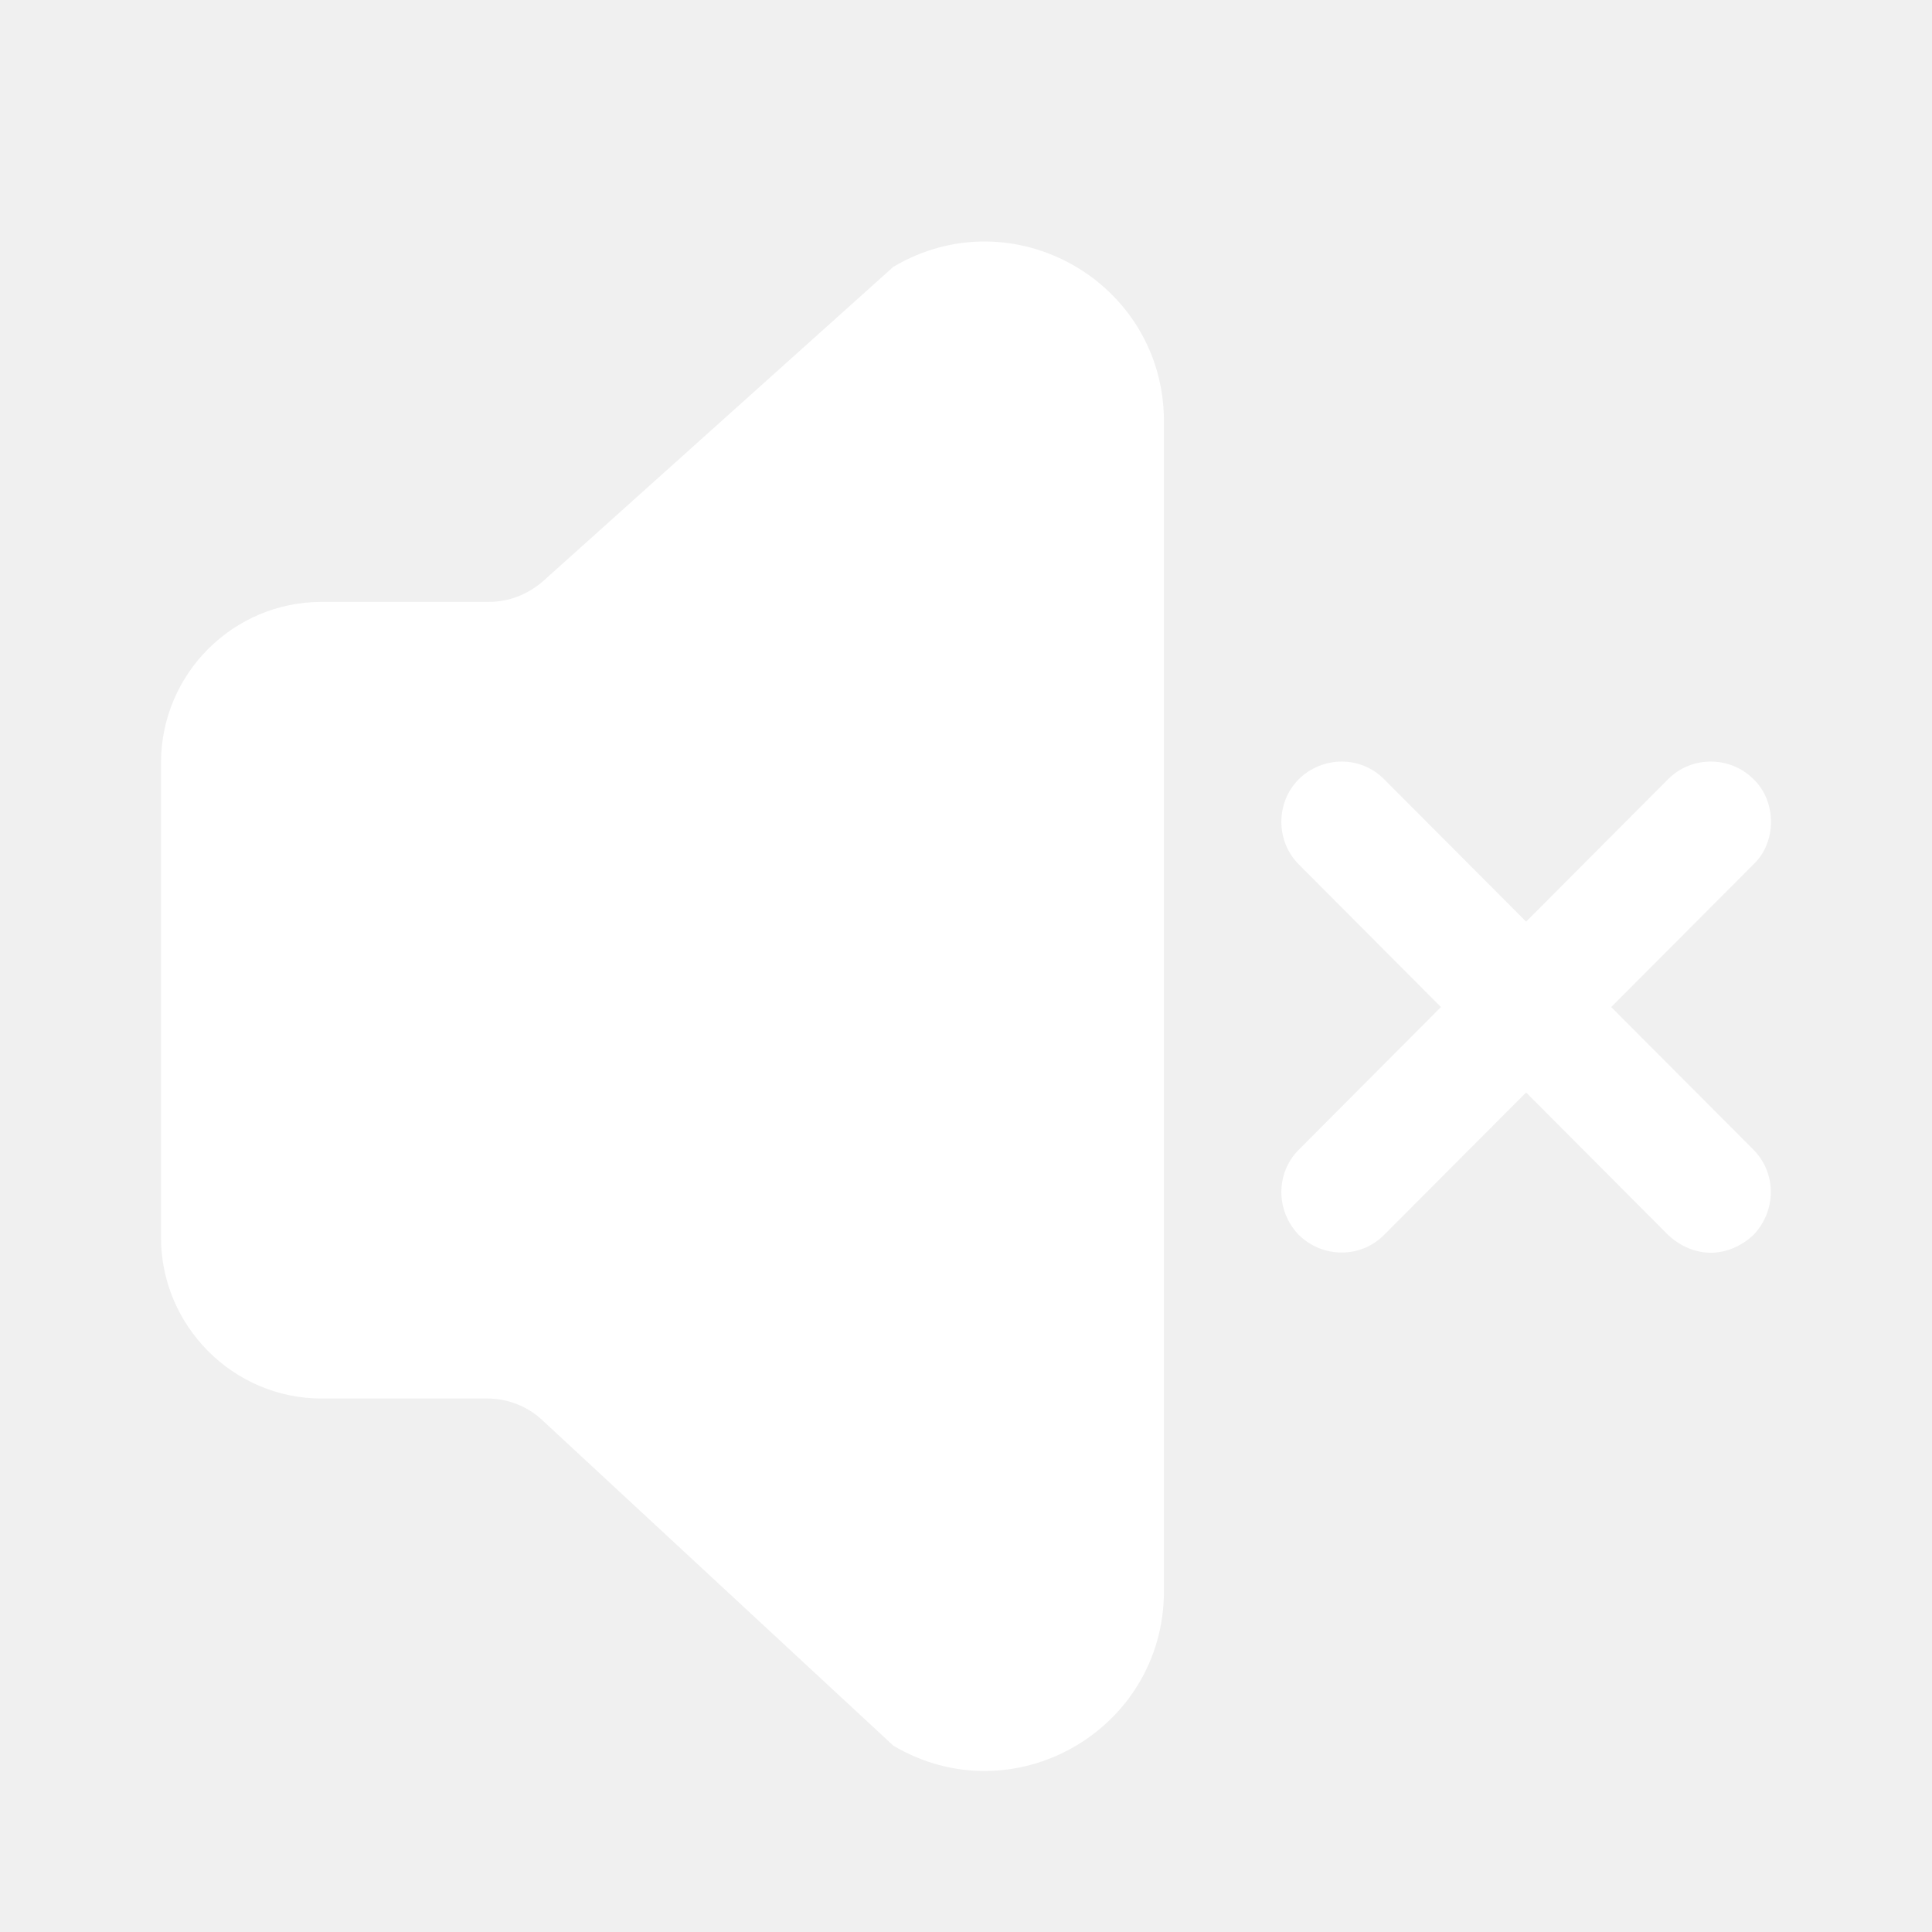
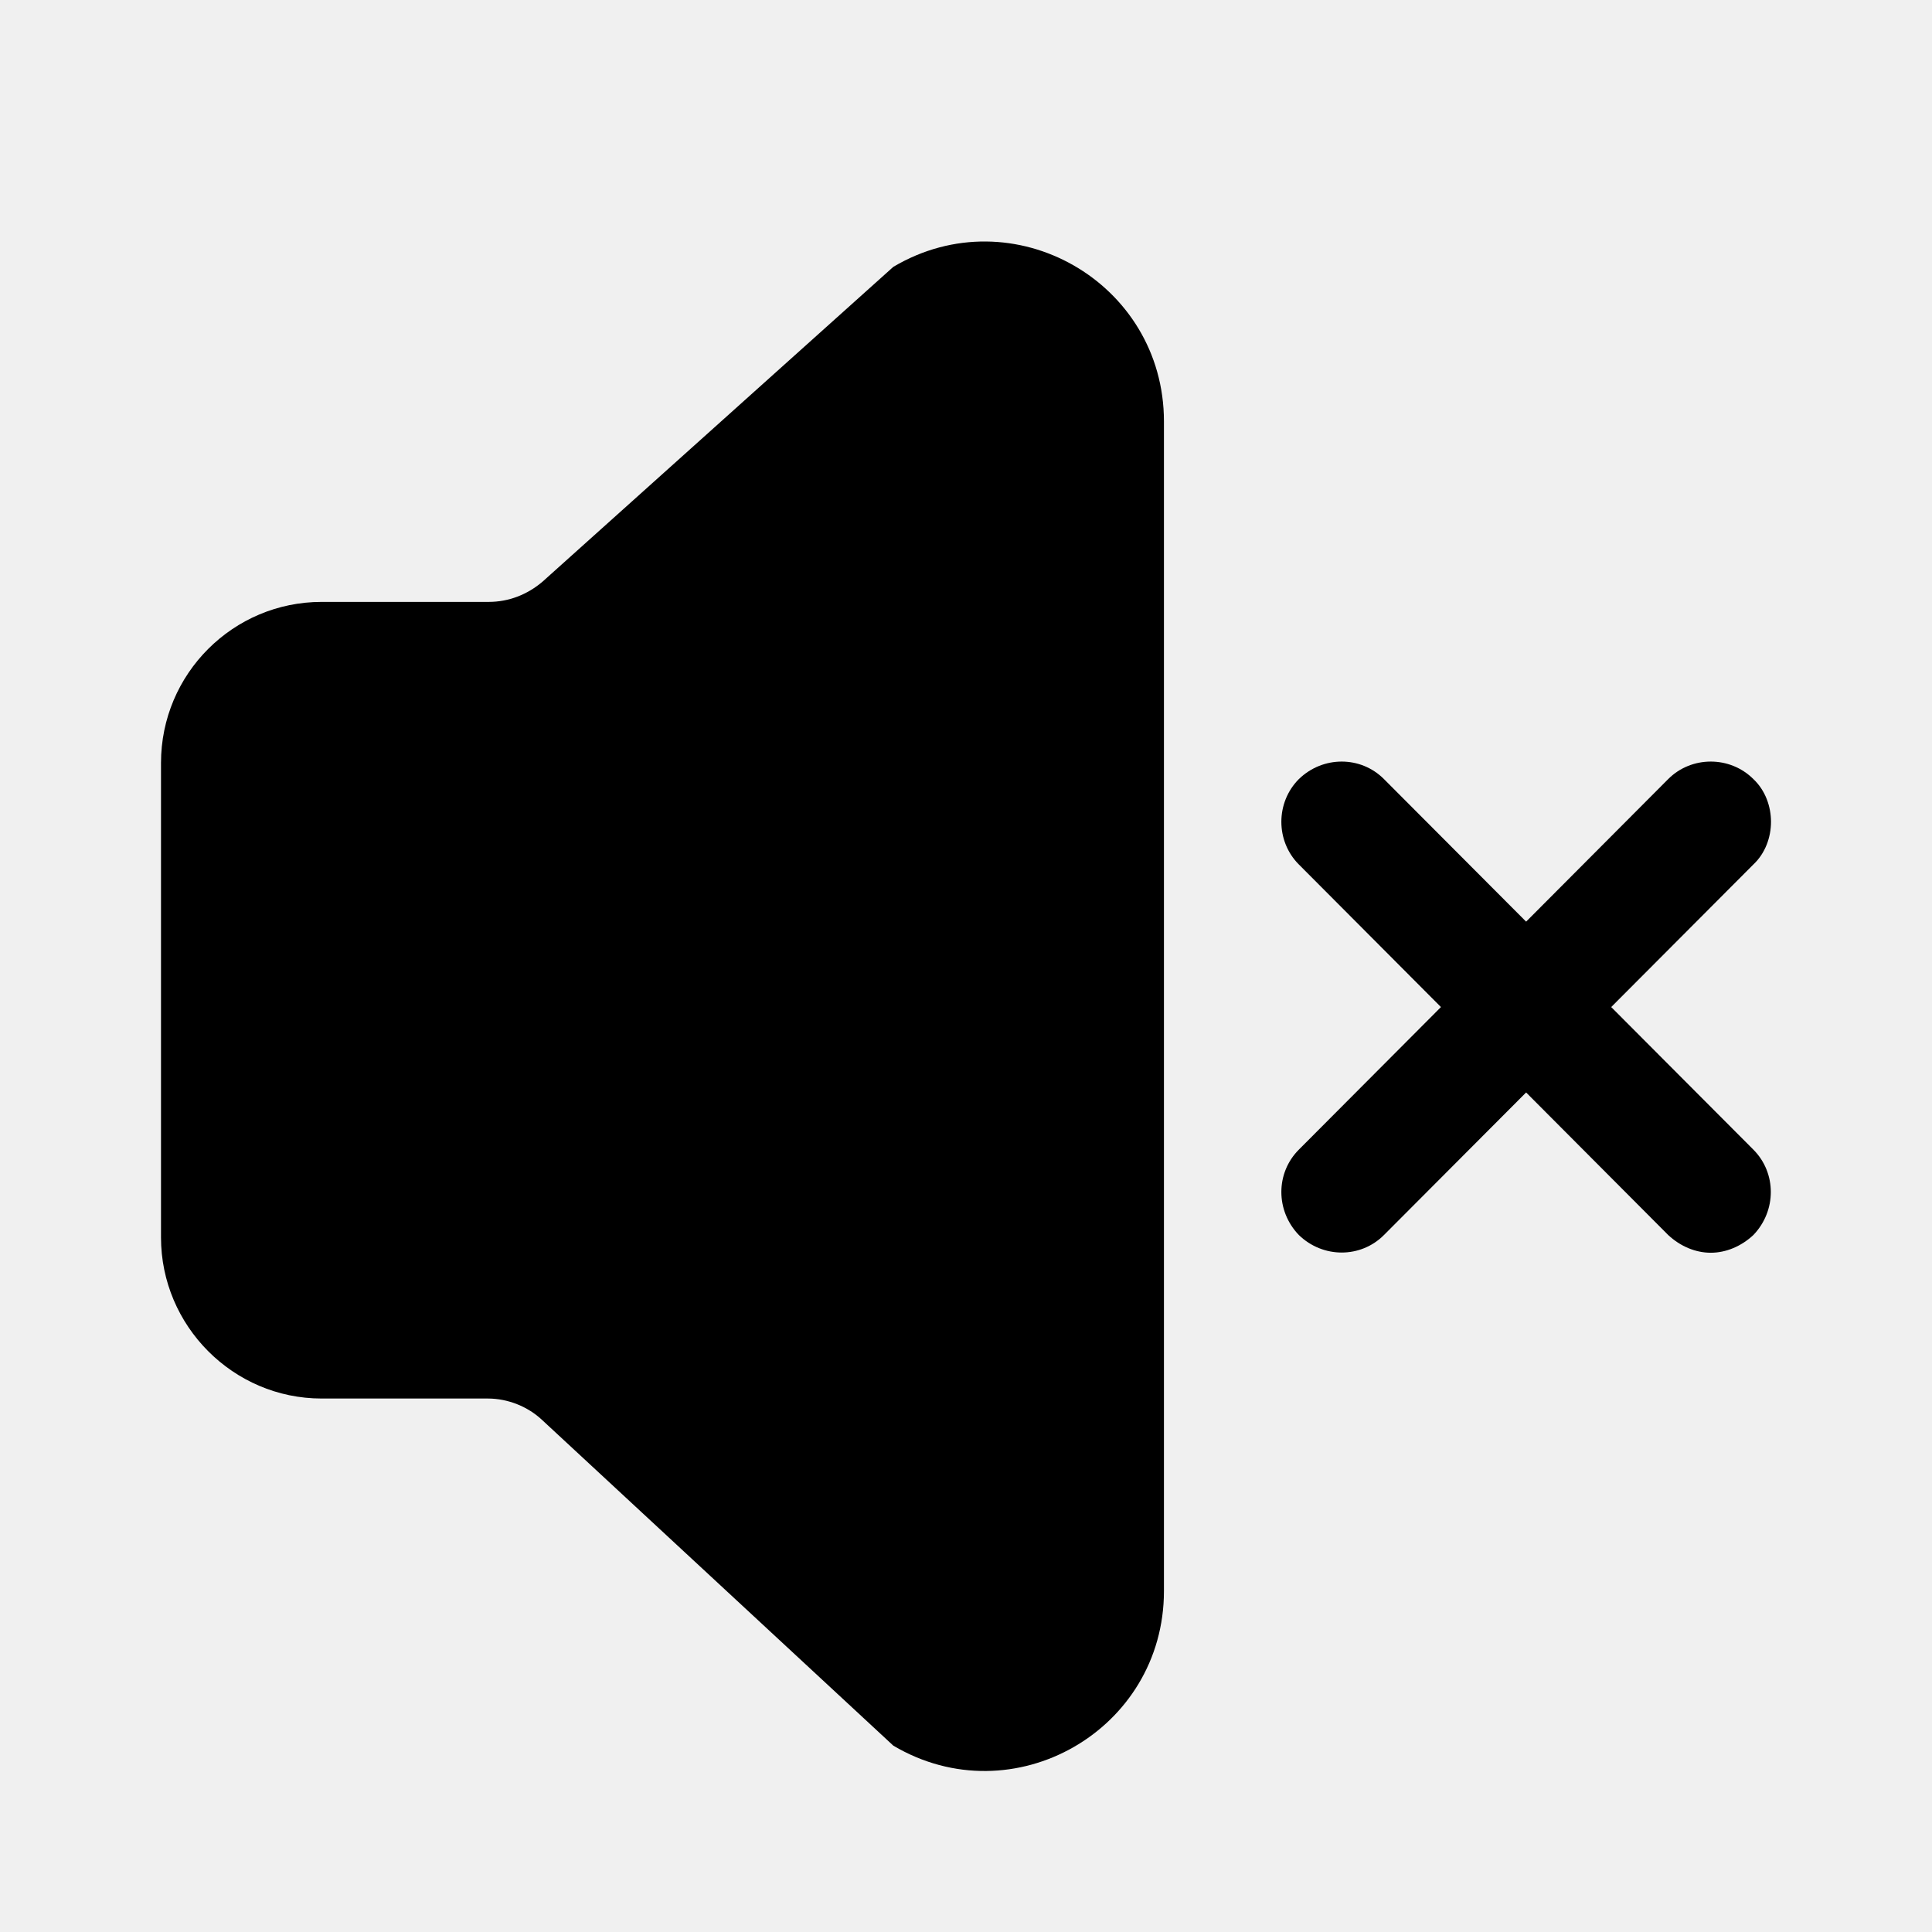
<svg xmlns="http://www.w3.org/2000/svg" viewBox="0 0 24 24" fill="none">
-   <path d="M14.459 5.236V19.764C14.459 21.495 12.584 22.566 11.097 21.685L6.738 17.643C6.559 17.473 6.309 17.373 6.06 17.373H3.995C2.898 17.373 2 16.472 2 15.372V9.478C2 8.368 2.898 7.477 3.995 7.477H6.07C6.319 7.477 6.549 7.387 6.738 7.227L11.097 3.315C12.584 2.434 14.459 3.505 14.459 5.236Z" fill="white" />
-   <path d="M21.781 14.281C22.07 14.571 22.07 15.041 21.781 15.342C21.631 15.482 21.441 15.562 21.252 15.562C21.062 15.562 20.873 15.482 20.723 15.342L18.958 13.571L17.192 15.342C16.903 15.632 16.434 15.632 16.135 15.342C15.845 15.041 15.845 14.571 16.135 14.281L17.9 12.51L16.135 10.739C15.845 10.449 15.845 9.969 16.135 9.678C16.434 9.388 16.903 9.388 17.192 9.678L18.958 11.449L20.723 9.678C21.012 9.388 21.491 9.388 21.781 9.678C21.93 9.818 22 10.019 22 10.209C22 10.399 21.93 10.599 21.781 10.739L20.015 12.51L21.781 14.281Z" fill="white" />
+   <path d="M14.459 5.236V19.764C14.459 21.495 12.584 22.566 11.097 21.685L6.738 17.643C6.559 17.473 6.309 17.373 6.06 17.373H3.995C2.898 17.373 2 16.472 2 15.372V9.478C2 8.368 2.898 7.477 3.995 7.477H6.07C6.319 7.477 6.549 7.387 6.738 7.227L11.097 3.315C12.584 2.434 14.459 3.505 14.459 5.236Z" fill="currentColor" />
+   <path d="M21.781 14.281C22.07 14.571 22.07 15.041 21.781 15.342C21.631 15.482 21.441 15.562 21.252 15.562C21.062 15.562 20.873 15.482 20.723 15.342L18.958 13.571L17.192 15.342C16.903 15.632 16.434 15.632 16.135 15.342C15.845 15.041 15.845 14.571 16.135 14.281L17.9 12.51L16.135 10.739C15.845 10.449 15.845 9.969 16.135 9.678C16.434 9.388 16.903 9.388 17.192 9.678L18.958 11.449L20.723 9.678C21.012 9.388 21.491 9.388 21.781 9.678C21.93 9.818 22 10.019 22 10.209C22 10.399 21.93 10.599 21.781 10.739L20.015 12.51L21.781 14.281Z" fill="currentColor" />
</svg>
